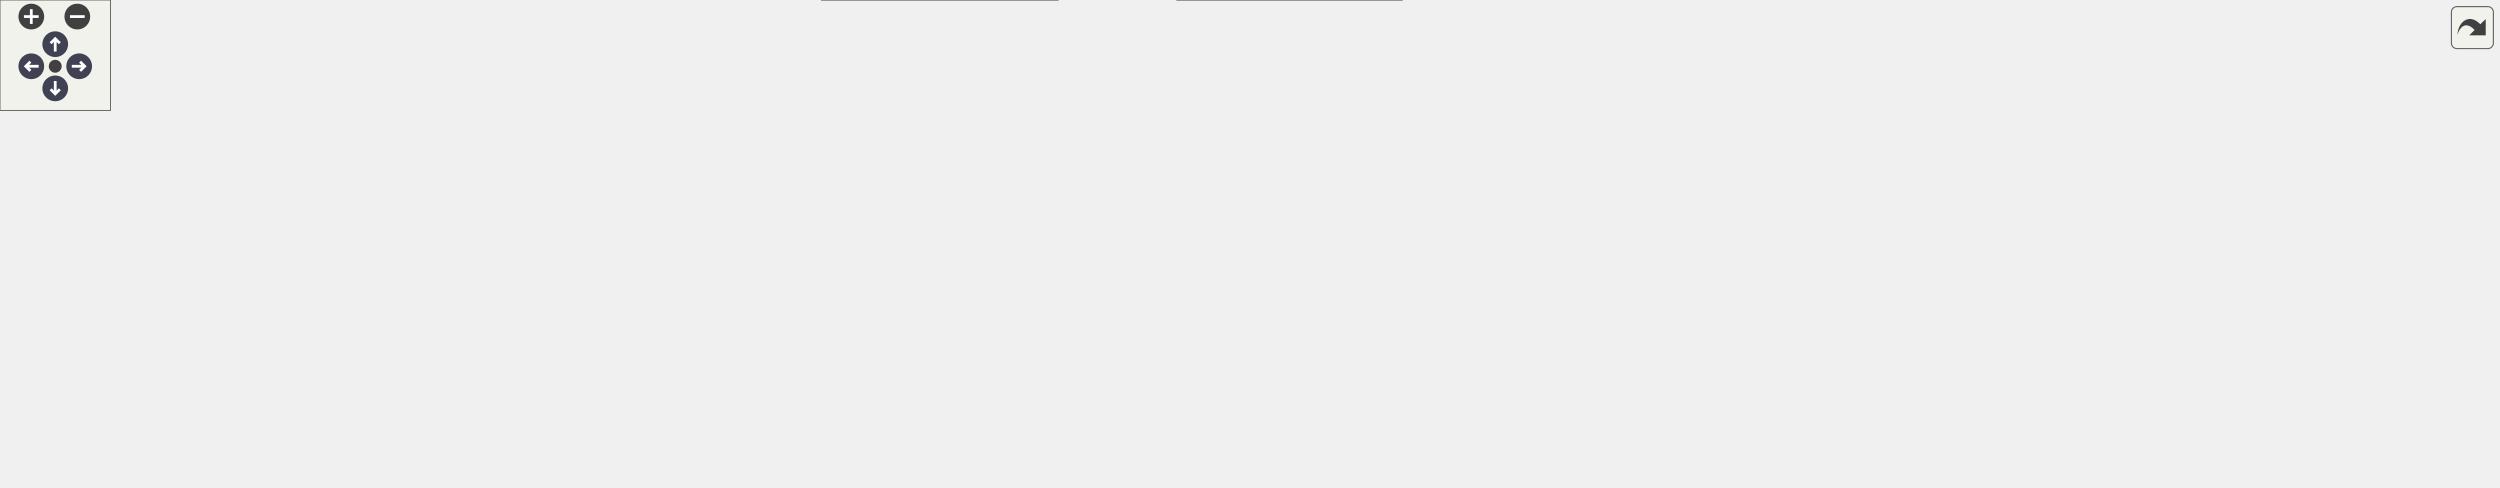
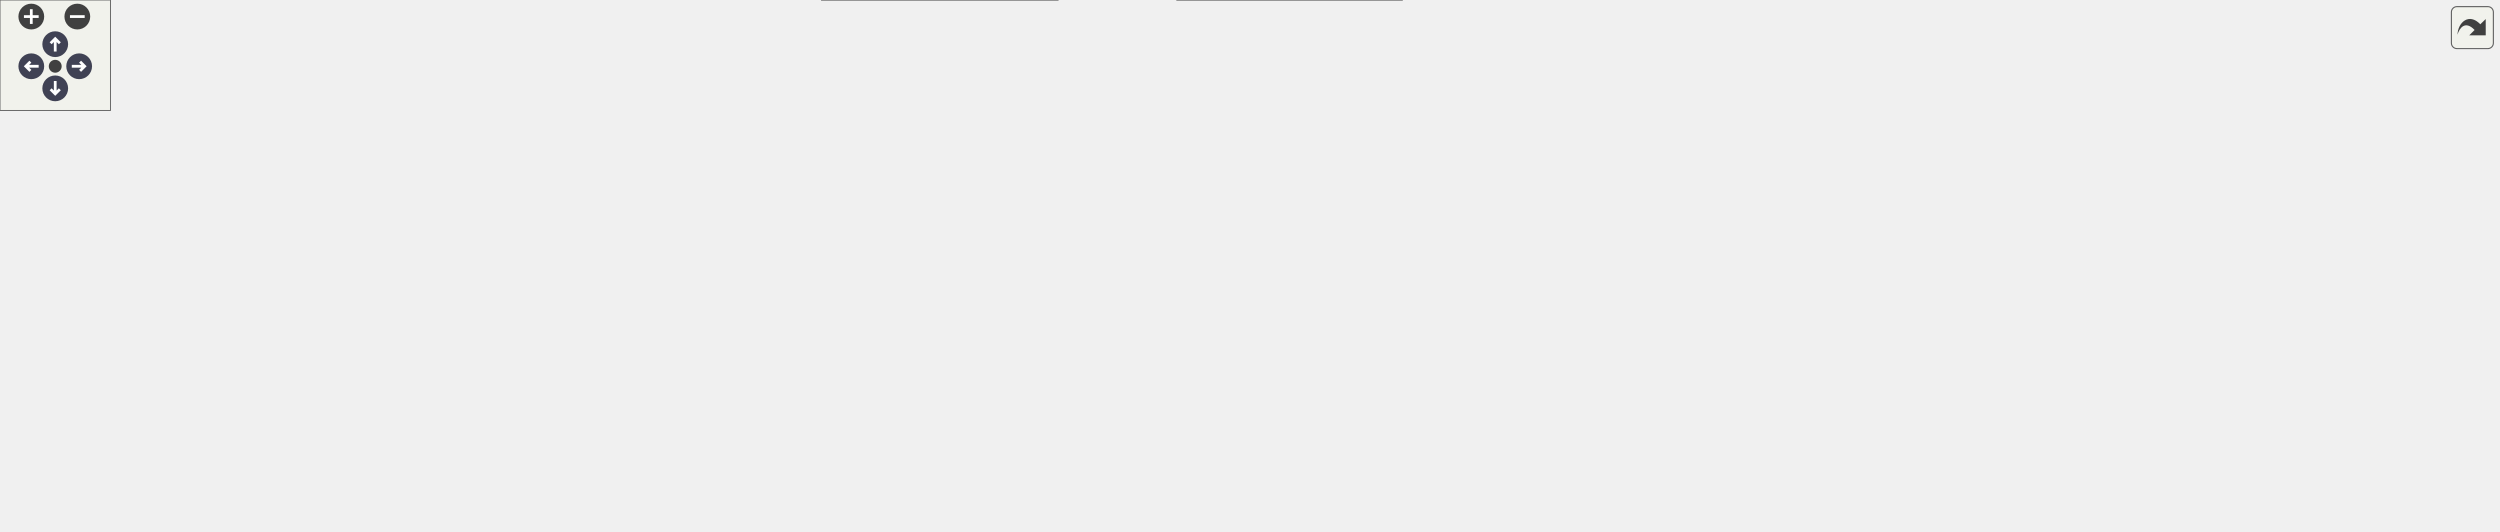
<svg xmlns="http://www.w3.org/2000/svg" xmlns:xlink="http://www.w3.org/1999/xlink" id="main" version="1.1" xml:space="preserve">
  <style type="text/css">
.node, .edge {opacity: 0.7;}
.node.selected, .edge.selected {opacity: 1;}
.edge:hover path { stroke: red; }
.edge:hover polygon { stroke: red; fill: red; }
</style>
  <defs>
    <circle id="rim" cx="0" cy="0" r="7" />
    <circle id="rim2" cx="0" cy="0" r="3.5" />
    <g id="zoomPlus">
      <use xlink:href="#rim" fill="#404040">
        <set attributeName="fill" to="#808080" begin="zoomplus.mouseover" end="zoomplus.mouseout" />
      </use>
      <path d="M-4,0h8M0,-4v8" fill="none" stroke="white" stroke-width="1.5" pointer-events="none" />
    </g>
    <g id="zoomMin">
      <use xlink:href="#rim" fill="#404040">
        <set attributeName="fill" to="#808080" begin="zoomminus.mouseover" end="zoomminus.mouseout" />
      </use>
      <path d="M-4,0h8" fill="none" stroke="white" stroke-width="1.5" pointer-events="none" />
    </g>
    <g id="arrowUp" transform="translate(30 24)">
      <use xlink:href="#rim" />
      <path pointer-events="none" fill="none" stroke="white" stroke-width="1.5" d="M0,-3.0v7 M-2.5,-0.5L0,-3.0L2.5,-0.5" />
    </g>
    <g id="arrowRight" transform="rotate(90) translate(36 -43)">
      <use xlink:href="#rim" />
      <path pointer-events="none" fill="none" stroke="white" stroke-width="1.5" d="M0,-3.0v7 M-2.5,-0.5L0,-3.0L2.5,-0.5" />
    </g>
    <g id="arrowDown" transform="rotate(180) translate(-30 -48)">
      <use xlink:href="#rim" />
      <path pointer-events="none" fill="none" stroke="white" stroke-width="1.5" d="M0,-3.0v7 M-2.5,-0.5L0,-3.0L2.5,-0.5" />
    </g>
    <g id="arrowLeft" transform="rotate(270) translate(-36 17)">
      <use xlink:href="#rim" />
      <path pointer-events="none" fill="none" stroke="white" stroke-width="1.5" d="M0,-3.0v7 M-2.5,-0.5L0,-3.0L2.5,-0.5" />
    </g>
    <g id="resetDef">
      <use xlink:href="#rim2" fill="#404040">
        <set attributeName="fill" to="#808080" begin="reset.mouseover" end="reset.mouseout" />
      </use>
    </g>
  </defs>
  <svg id="graph" class="graph">
    <g id="viewport">
      <g id="Node000001" class="node">
        <g id="a_Node000001">
          <a xlink:title="Recursively emits the dataChanged signal for the given node and all parent nodes.">
            <polygon fill="#999999" stroke="#666666" points="1357,-116 1192,-116 1192,-86 1357,-86 1357,-116" />
            <text text-anchor="start" x="1200" y="-104" font-family="Helvetica,sans-Serif" font-size="10.00">DeckListModel::emitRecursive</text>
            <text text-anchor="middle" x="1274.5" y="-93" font-family="Helvetica,sans-Serif" font-size="10.00">Updates</text>
          </a>
        </g>
      </g>
-       <g id="edge15_Node000001_Node000001" class="edge">
-         <g id="a_edge15_Node000001_Node000001">
+       <g id="edge17_Node000001_Node000001" class="edge">
+         <g id="a_edge17_Node000001_Node000001">
          <a xlink:title=" ">
            <path fill="none" stroke="#63b8ff" d="M1311.2,-120.89C1312.1,-128.11 1299.86,-134 1274.5,-134 1243.88,-134 1232.39,-125.41 1240.05,-116.28" />
            <polygon fill="#63b8ff" stroke="#63b8ff" points="1308.95,-116.28 1313.17,-119.78 1310.05,-118.52 1311.14,-120.77 1311.14,-120.77 1311.14,-120.77 1310.05,-118.52 1309.12,-121.76 1308.95,-116.28 1308.95,-116.28" />
          </a>
        </g>
      </g>
      <g id="Node000002" class="node">
        <g id="a_Node000002">
          <a xlink:href="../../d9/de1/classDeckListModel.html#ac31406c75864382e2499851f3c84460e" target="_top" xlink:title="Adds an ExactCard to the specified zone.">
            <polygon fill="white" stroke="#666666" points="1144.5,-110.5 1009.5,-110.5 1009.5,-91.5 1144.5,-91.5 1144.5,-110.5" />
            <text text-anchor="middle" x="1077" y="-98.5" font-family="Helvetica,sans-Serif" font-size="10.00">DeckListModel::addCard</text>
          </a>
        </g>
      </g>
      <g id="edge1_Node000001_Node000002" class="edge">
        <g id="a_edge1_Node000001_Node000002">
          <a xlink:title=" ">
            <path fill="none" stroke="#63b8ff" d="M1186.56,-101C1172.48,-101 1158.11,-101 1144.62,-101" />
            <polygon fill="#63b8ff" stroke="#63b8ff" points="1191.72,-101 1186.72,-103.25 1189.22,-101 1186.72,-101 1186.72,-101 1186.72,-101 1189.22,-101 1186.72,-98.75 1191.72,-101 1191.72,-101" />
          </a>
        </g>
      </g>
-       <g id="Node000014" class="node">
-         <g id="a_Node000014">
+       <g id="Node000015" class="node">
+         <g id="a_Node000015">
          <a xlink:href="../../d9/de1/classDeckListModel.html#a52c113839c36515c5350d8c979e00ee5" target="_top" xlink:title=" ">
            <polygon fill="white" stroke="#666666" points="1156,-55.5 998,-55.5 998,-36.5 1156,-36.5 1156,-55.5" />
            <text text-anchor="middle" x="1077" y="-43.5" font-family="Helvetica,sans-Serif" font-size="10.00">DeckListModel::removeRows</text>
          </a>
        </g>
      </g>
-       <g id="edge16_Node000001_Node000014" class="edge">
-         <g id="a_edge16_Node000001_Node000014">
+       <g id="edge18_Node000001_Node000015" class="edge">
+         <g id="a_edge18_Node000001_Node000015">
          <a xlink:title=" ">
            <path fill="none" stroke="#63b8ff" d="M1215.17,-84.59C1181.52,-75.12 1140.38,-63.55 1111.98,-55.56" />
            <polygon fill="#63b8ff" stroke="#63b8ff" points="1220.08,-85.97 1214.66,-86.78 1217.67,-85.29 1215.27,-84.62 1215.27,-84.62 1215.27,-84.62 1217.67,-85.29 1215.87,-82.45 1220.08,-85.97 1220.08,-85.97" />
          </a>
        </g>
      </g>
-       <g id="Node000015" class="node">
-         <g id="a_Node000015">
+       <g id="Node000016" class="node">
+         <g id="a_Node000016">
          <a xlink:href="../../d9/de1/classDeckListModel.html#af334c11ca5bf3ccb8290836486206bab" target="_top" xlink:title=" ">
            <polygon fill="white" stroke="#666666" points="1143.5,-150.5 1010.5,-150.5 1010.5,-131.5 1143.5,-131.5 1143.5,-150.5" />
            <text text-anchor="middle" x="1077" y="-138.5" font-family="Helvetica,sans-Serif" font-size="10.00">DeckListModel::setData</text>
          </a>
        </g>
      </g>
-       <g id="edge18_Node000001_Node000015" class="edge">
-         <g id="a_edge18_Node000001_Node000015">
+       <g id="edge20_Node000001_Node000016" class="edge">
+         <g id="a_edge20_Node000001_Node000016">
          <a xlink:title=" ">
            <path fill="none" stroke="#63b8ff" d="M1195.07,-117.05C1171.14,-121.94 1145.6,-127.17 1124.5,-131.49" />
            <polygon fill="#63b8ff" stroke="#63b8ff" points="1200.15,-116.01 1195.7,-119.21 1197.7,-116.51 1195.25,-117.01 1195.25,-117.01 1195.25,-117.01 1197.7,-116.51 1194.8,-114.81 1200.15,-116.01 1200.15,-116.01" />
          </a>
        </g>
      </g>
      <g id="Node000003" class="node">
        <g id="a_Node000003">
          <a xlink:href="../../d1/d29/card__amount__widget_8cpp.html#ad431b00749f2b7e3f48c4ce84f22d61f" target="_top" xlink:title=" ">
            <polygon fill="white" stroke="#666666" points="768,-174.5 633,-174.5 633,-155.5 768,-155.5 768,-174.5" />
            <text text-anchor="middle" x="700.5" y="-162.5" font-family="Helvetica,sans-Serif" font-size="10.00">addAndReplacePrintings</text>
          </a>
        </g>
      </g>
      <g id="edge2_Node000002_Node000003" class="edge">
        <g id="a_edge2_Node000002_Node000003">
          <a xlink:title=" ">
            <path fill="none" stroke="#63b8ff" d="M1019.72,-112.28C1012.08,-115.1 1004.6,-118.62 998,-123 976.65,-137.15 985.08,-156.9 962,-168 887.81,-203.66 787.44,-187.1 735.62,-174.55" />
            <polygon fill="#63b8ff" stroke="#63b8ff" points="1024.49,-110.61 1020.51,-114.39 1022.13,-111.44 1019.77,-112.26 1019.77,-112.26 1019.77,-112.26 1022.13,-111.44 1019.03,-110.14 1024.49,-110.61 1024.49,-110.61" />
          </a>
        </g>
      </g>
-       <g id="Node000008" class="node">
-         <g id="a_Node000008">
+       <g id="Node000009" class="node">
+         <g id="a_Node000009">
          <a xlink:href="../../d9/de1/classDeckListModel.html#a889fd2a14a47f7433a130ac36562cb17" target="_top" xlink:title="Adds a card using the preferred printing if available.">
            <polygon fill="white" stroke="#666666" points="962,-73 804,-73 804,-43 962,-43 962,-73" />
            <text text-anchor="start" x="812" y="-61" font-family="Helvetica,sans-Serif" font-size="10.00">DeckListModel::addPreferred</text>
            <text text-anchor="middle" x="883" y="-50" font-family="Helvetica,sans-Serif" font-size="10.00">PrintingCard</text>
          </a>
        </g>
      </g>
-       <g id="edge8_Node000002_Node000008" class="edge">
-         <g id="a_edge8_Node000002_Node000008">
+       <g id="edge10_Node000002_Node000009" class="edge">
+         <g id="a_edge10_Node000002_Node000009">
          <a xlink:title=" ">
            <path fill="none" stroke="#63b8ff" d="M1028.48,-90.36C1005.12,-85.12 976.55,-78.73 951,-73.01" />
            <polygon fill="#63b8ff" stroke="#63b8ff" points="1033.39,-91.46 1028.02,-92.56 1030.95,-90.91 1028.51,-90.36 1028.51,-90.36 1028.51,-90.36 1030.95,-90.91 1029,-88.17 1033.39,-91.46 1033.39,-91.46" />
          </a>
        </g>
      </g>
-       <g id="Node000009" class="node">
-         <g id="a_Node000009">
+       <g id="Node000010" class="node">
+         <g id="a_Node000010">
          <a xlink:href="../../df/d8c/deck__state__manager_8cpp.html#aa3e1ffa21bd288dfdab1d668da0eee3d" target="_top" xlink:title=" ">
            <polygon fill="white" stroke="#666666" points="739,-110.5 662,-110.5 662,-91.5 739,-91.5 739,-110.5" />
            <text text-anchor="middle" x="700.5" y="-98.5" font-family="Helvetica,sans-Serif" font-size="10.00">doSwapCard</text>
          </a>
        </g>
      </g>
-       <g id="edge11_Node000002_Node000009" class="edge">
-         <g id="a_edge11_Node000002_Node000009">
+       <g id="edge13_Node000002_Node000010" class="edge">
+         <g id="a_edge13_Node000002_Node000010">
          <a xlink:title=" ">
            <path fill="none" stroke="#63b8ff" d="M1004.34,-101C925.28,-101 801.07,-101 739.17,-101" />
            <polygon fill="#63b8ff" stroke="#63b8ff" points="1009.48,-101 1004.48,-103.25 1006.98,-101 1004.48,-101 1004.48,-101 1004.48,-101 1006.98,-101 1004.48,-98.75 1009.48,-101 1009.48,-101" />
          </a>
        </g>
      </g>
-       <g id="Node000011" class="node">
-         <g id="a_Node000011">
+       <g id="Node000012" class="node">
+         <g id="a_Node000012">
          <a xlink:href="../../dc/d15/dlg__select__set__for__cards_8cpp.html#aaa4cbe22ba5cbc2ae3857b7cbea51283" target="_top" xlink:title=" ">
            <polygon fill="white" stroke="#666666" points="923,-24.5 843,-24.5 843,-5.5 923,-5.5 923,-24.5" />
            <text text-anchor="middle" x="883" y="-12.5" font-family="Helvetica,sans-Serif" font-size="10.00">swapPrinting</text>
          </a>
        </g>
      </g>
-       <g id="edge12_Node000002_Node000011" class="edge">
-         <g id="a_edge12_Node000002_Node000011">
+       <g id="edge14_Node000002_Node000012" class="edge">
+         <g id="a_edge14_Node000002_Node000012">
          <a xlink:title=" ">
            <path fill="none" stroke="#63b8ff" d="M1012.68,-89.65C1007.51,-87.52 1002.54,-85 998,-82 975.74,-67.32 984.26,-48.68 962,-34 950.48,-26.4 936.21,-21.84 923.03,-19.1" />
            <polygon fill="#63b8ff" stroke="#63b8ff" points="1017.47,-91.49 1011.99,-91.8 1015.14,-90.59 1012.8,-89.7 1012.8,-89.7 1012.8,-89.7 1015.14,-90.59 1013.61,-87.6 1017.47,-91.49 1017.47,-91.49" />
          </a>
        </g>
      </g>
      <g id="Node000004" class="node">
        <g id="a_Node000004">
-           <a xlink:href="../../dc/d15/classCardAmountWidget.html#ac906400975077c0d604ff7112a489a4f" target="_top" xlink:title="Adds a printing of the card to the specified zone (Mainboard or Sideboard).">
+           <a xlink:href="../../dc/d15/classCardAmountWidget.html#ac906400975077c0d604ff7112a489a4f" target="_top" xlink:title="Adds a printing of the card to the specified zone (Mainboard, Sideboard, or Tokensboard).">
            <polygon fill="white" stroke="#666666" points="597,-174.5 424,-174.5 424,-155.5 597,-155.5 597,-174.5" />
            <text text-anchor="middle" x="510.5" y="-162.5" font-family="Helvetica,sans-Serif" font-size="10.00">CardAmountWidget::addPrinting</text>
          </a>
        </g>
      </g>
      <g id="edge3_Node000003_Node000004" class="edge">
        <g id="a_edge3_Node000003_Node000004">
          <a xlink:title=" ">
            <path fill="none" stroke="#63b8ff" d="M627.74,-165C617.71,-165 607.31,-165 597.06,-165" />
            <polygon fill="#63b8ff" stroke="#63b8ff" points="632.95,-165 627.95,-167.25 630.45,-165 627.95,-165 627.95,-165 627.95,-165 630.45,-165 627.95,-162.75 632.95,-165 632.95,-165" />
          </a>
        </g>
      </g>
      <g id="Node000005" class="node">
        <g id="a_Node000005">
          <a xlink:href="../../dc/d15/classCardAmountWidget.html#aeba2373a04841c9c9c76b7a1c83d969c" target="_top" xlink:title="Adds a printing to the mainboard zone.">
-             <polygon fill="white" stroke="#666666" points="388,-204 215,-204 215,-174 388,-174 388,-204" />
-             <text text-anchor="start" x="223" y="-192" font-family="Helvetica,sans-Serif" font-size="10.00">CardAmountWidget::addPrinting</text>
-             <text text-anchor="middle" x="301.5" y="-181" font-family="Helvetica,sans-Serif" font-size="10.00">Mainboard</text>
+             <polygon fill="white" stroke="#666666" points="388,-228 215,-228 215,-198 388,-198 388,-228" />
+             <text text-anchor="start" x="223" y="-216" font-family="Helvetica,sans-Serif" font-size="10.00">CardAmountWidget::addPrinting</text>
+             <text text-anchor="middle" x="301.5" y="-205" font-family="Helvetica,sans-Serif" font-size="10.00">Mainboard</text>
          </a>
        </g>
      </g>
      <g id="edge4_Node000004_Node000005" class="edge">
        <g id="a_edge4_Node000004_Node000005">
          <a xlink:title=" ">
-             <path fill="none" stroke="#63b8ff" d="M422.24,-175.12C410.99,-176.42 399.47,-177.76 388.25,-179.06" />
-             <polygon fill="#63b8ff" stroke="#63b8ff" points="427.39,-174.52 422.68,-177.33 424.91,-174.81 422.42,-175.1 422.42,-175.1 422.42,-175.1 424.91,-174.81 422.16,-172.86 427.39,-174.52 427.39,-174.52" />
+             <path fill="none" stroke="#63b8ff" d="M462.95,-175.8C434.77,-182.33 398.43,-190.76 367.46,-197.94" />
+             <polygon fill="#63b8ff" stroke="#63b8ff" points="468.11,-174.6 463.75,-177.92 465.67,-175.16 463.24,-175.73 463.24,-175.73 463.24,-175.73 465.67,-175.16 462.73,-173.54 468.11,-174.6 468.11,-174.6" />
          </a>
        </g>
      </g>
      <g id="Node000007" class="node">
        <g id="a_Node000007">
          <a xlink:href="../../dc/d15/classCardAmountWidget.html#aedf81cc186bace12827aa73b0eede4e1" target="_top" xlink:title="Adds a printing to the sideboard zone.">
-             <polygon fill="white" stroke="#666666" points="388,-156 215,-156 215,-126 388,-126 388,-156" />
-             <text text-anchor="start" x="223" y="-144" font-family="Helvetica,sans-Serif" font-size="10.00">CardAmountWidget::addPrinting</text>
-             <text text-anchor="middle" x="301.5" y="-133" font-family="Helvetica,sans-Serif" font-size="10.00">Sideboard</text>
+             <polygon fill="white" stroke="#666666" points="388,-180 215,-180 215,-150 388,-150 388,-180" />
+             <text text-anchor="start" x="223" y="-168" font-family="Helvetica,sans-Serif" font-size="10.00">CardAmountWidget::addPrinting</text>
+             <text text-anchor="middle" x="301.5" y="-157" font-family="Helvetica,sans-Serif" font-size="10.00">Sideboard</text>
          </a>
        </g>
      </g>
      <g id="edge6_Node000004_Node000007" class="edge">
        <g id="a_edge6_Node000004_Node000007">
          <a xlink:title=" ">
-             <path fill="none" stroke="#63b8ff" d="M422.24,-154.88C410.99,-153.58 399.47,-152.24 388.25,-150.94" />
-             <polygon fill="#63b8ff" stroke="#63b8ff" points="427.39,-155.48 422.16,-157.14 424.91,-155.19 422.42,-154.9 422.42,-154.9 422.42,-154.9 424.91,-155.19 422.68,-152.67 427.39,-155.48 427.39,-155.48" />
+             <path fill="none" stroke="#63b8ff" d="M418.54,-165C408.43,-165 398.16,-165 388.12,-165" />
+             <polygon fill="#63b8ff" stroke="#63b8ff" points="423.81,-165 418.81,-167.25 421.31,-165 418.81,-165 418.81,-165 418.81,-165 421.31,-165 418.81,-162.75 423.81,-165 423.81,-165" />
+           </a>
+         </g>
+       </g>
+       <g id="Node000008" class="node">
+         <g id="a_Node000008">
+           <a xlink:href="../../dc/d15/classCardAmountWidget.html#a636a06e34e8b417810eaf15dd48c4315" target="_top" xlink:title="Adds a printing to the tokens zone.">
+             <polygon fill="white" stroke="#666666" points="388,-132 215,-132 215,-102 388,-102 388,-132" />
+             <text text-anchor="start" x="223" y="-120" font-family="Helvetica,sans-Serif" font-size="10.00">CardAmountWidget::addPrinting</text>
+             <text text-anchor="middle" x="301.5" y="-109" font-family="Helvetica,sans-Serif" font-size="10.00">Tokensboard</text>
+           </a>
+         </g>
+       </g>
+       <g id="edge8_Node000004_Node000008" class="edge">
+         <g id="a_edge8_Node000004_Node000008">
+           <a xlink:title=" ">
+             <path fill="none" stroke="#63b8ff" d="M462.95,-154.2C434.77,-147.67 398.43,-139.24 367.46,-132.06" />
+             <polygon fill="#63b8ff" stroke="#63b8ff" points="468.11,-155.4 462.73,-156.46 465.67,-154.84 463.24,-154.27 463.24,-154.27 463.24,-154.27 465.67,-154.84 463.75,-152.08 468.11,-155.4 468.11,-155.4" />
          </a>
        </g>
      </g>
      <g id="Node000006" class="node">
        <g id="a_Node000006">
          <a xlink:href="../../dc/d15/classCardAmountWidget.html#aa53fea0b4b7d37ba10b5982720aeadd8" target="_top" xlink:title="Constructs a widget for displaying and controlling the card count in a specific zone.">
            <polygon fill="white" stroke="#666666" points="179,-180 0,-180 0,-150 179,-150 179,-180" />
            <text text-anchor="start" x="8" y="-168" font-family="Helvetica,sans-Serif" font-size="10.00">CardAmountWidget::CardAmount</text>
            <text text-anchor="middle" x="89.5" y="-157" font-family="Helvetica,sans-Serif" font-size="10.00">Widget</text>
          </a>
        </g>
      </g>
      <g id="edge5_Node000005_Node000006" class="edge">
        <g id="a_edge5_Node000005_Node000006">
          <a xlink:title=" ">
-             <path fill="none" stroke="#63b8ff" d="M209.79,-178.63C199.58,-177.47 189.19,-176.28 179.01,-175.12" />
-             <polygon fill="#63b8ff" stroke="#63b8ff" points="214.78,-179.2 209.56,-180.87 212.3,-178.92 209.81,-178.64 209.81,-178.64 209.81,-178.64 212.3,-178.92 210.07,-176.4 214.78,-179.2 214.78,-179.2" />
+             <path fill="none" stroke="#63b8ff" d="M229.6,-196.79C205.84,-191.36 179.47,-185.34 156.14,-180" />
+             <polygon fill="#63b8ff" stroke="#63b8ff" points="234.63,-197.94 229.26,-199.02 232.19,-197.39 229.76,-196.83 229.76,-196.83 229.76,-196.83 232.19,-197.39 230.26,-194.64 234.63,-197.94 234.63,-197.94" />
          </a>
        </g>
      </g>
      <g id="edge7_Node000007_Node000006" class="edge">
        <g id="a_edge7_Node000007_Node000006">
          <a xlink:title=" ">
-             <path fill="none" stroke="#63b8ff" d="M209.79,-151.37C199.58,-152.53 189.19,-153.72 179.01,-154.88" />
-             <polygon fill="#63b8ff" stroke="#63b8ff" points="214.78,-150.8 210.07,-153.6 212.3,-151.08 209.81,-151.36 209.81,-151.36 209.81,-151.36 212.3,-151.08 209.56,-149.13 214.78,-150.8 214.78,-150.8" />
-           </a>
-         </g>
-       </g>
-       <g id="edge9_Node000008_Node000009" class="edge">
-         <g id="a_edge9_Node000008_Node000009">
+             <path fill="none" stroke="#63b8ff" d="M209.51,-165C199.39,-165 189.1,-165 179.01,-165" />
+             <polygon fill="#63b8ff" stroke="#63b8ff" points="214.78,-165 209.78,-167.25 212.28,-165 209.78,-165 209.78,-165 209.78,-165 212.28,-165 209.78,-162.75 214.78,-165 214.78,-165" />
+           </a>
+         </g>
+       </g>
+       <g id="edge9_Node000008_Node000006" class="edge">
+         <g id="a_edge9_Node000008_Node000006">
+           <a xlink:title=" ">
+             <path fill="none" stroke="#63b8ff" d="M229.6,-133.21C205.84,-138.64 179.47,-144.66 156.14,-150" />
+             <polygon fill="#63b8ff" stroke="#63b8ff" points="234.63,-132.06 230.26,-135.36 232.19,-132.61 229.76,-133.17 229.76,-133.17 229.76,-133.17 232.19,-132.61 229.26,-130.98 234.63,-132.06 234.63,-132.06" />
+           </a>
+         </g>
+       </g>
+       <g id="edge11_Node000009_Node000010" class="edge">
+         <g id="a_edge11_Node000009_Node000010">
          <a xlink:title=" ">
            <path fill="none" stroke="#63b8ff" d="M813.84,-74.24C788.5,-80.27 760.68,-86.9 739.07,-92.05" />
            <polygon fill="#63b8ff" stroke="#63b8ff" points="818.87,-73.04 814.53,-76.39 816.44,-73.62 814.01,-74.2 814.01,-74.2 814.01,-74.2 816.44,-73.62 813.48,-72.01 818.87,-73.04 818.87,-73.04" />
          </a>
        </g>
      </g>
-       <g id="Node000010" class="node">
-         <g id="a_Node000010">
+       <g id="Node000011" class="node">
+         <g id="a_Node000011">
          <a xlink:href="../../dd/dab/classDeckStateManager.html#aac8bb40a3b2705db7a04cf880972e63f" target="_top" xlink:title="Swaps one copy of the card at the given index between the maindeck and sideboard. No-ops if index is ...">
            <polygon fill="white" stroke="#666666" points="592.5,-116 428.5,-116 428.5,-86 592.5,-86 592.5,-116" />
            <text text-anchor="start" x="436.5" y="-104" font-family="Helvetica,sans-Serif" font-size="10.00">DeckStateManager::swapCard</text>
            <text text-anchor="middle" x="510.5" y="-93" font-family="Helvetica,sans-Serif" font-size="10.00">AtIndex</text>
          </a>
        </g>
      </g>
-       <g id="edge10_Node000009_Node000010" class="edge">
-         <g id="a_edge10_Node000009_Node000010">
+       <g id="edge12_Node000010_Node000011" class="edge">
+         <g id="a_edge12_Node000010_Node000011">
          <a xlink:title=" ">
            <path fill="none" stroke="#63b8ff" d="M656.65,-101C637.64,-101 614.6,-101 592.54,-101" />
            <polygon fill="#63b8ff" stroke="#63b8ff" points="661.91,-101 656.91,-103.25 659.41,-101 656.91,-101 656.91,-101 656.91,-101 659.41,-101 656.91,-98.75 661.91,-101 661.91,-101" />
          </a>
        </g>
      </g>
-       <g id="Node000012" class="node">
-         <g id="a_Node000012">
+       <g id="Node000013" class="node">
+         <g id="a_Node000013">
          <a xlink:href="../../de/d26/classDlgSelectSetForCards.html#afc4fba26e6ae2ded0871a40cc35de04e" target="_top" xlink:title=" ">
            <polygon fill="white" stroke="#666666" points="761.5,-30 639.5,-30 639.5,0 761.5,0 761.5,-30" />
            <text text-anchor="start" x="647.5" y="-18" font-family="Helvetica,sans-Serif" font-size="10.00">DlgSelectSetForCards</text>
            <text text-anchor="middle" x="700.5" y="-7" font-family="Helvetica,sans-Serif" font-size="10.00">::actOK</text>
          </a>
        </g>
      </g>
-       <g id="edge13_Node000011_Node000012" class="edge">
-         <g id="a_edge13_Node000011_Node000012">
+       <g id="edge15_Node000012_Node000013" class="edge">
+         <g id="a_edge15_Node000012_Node000013">
          <a xlink:title=" ">
            <path fill="none" stroke="#63b8ff" d="M837.73,-15C814.78,-15 786.43,-15 761.54,-15" />
            <polygon fill="#63b8ff" stroke="#63b8ff" points="842.83,-15 837.83,-17.25 840.33,-15 837.83,-15 837.83,-15 837.83,-15 840.33,-15 837.83,-12.75 842.83,-15 842.83,-15" />
          </a>
        </g>
      </g>
-       <g id="Node000013" class="node">
-         <g id="a_Node000013">
+       <g id="Node000014" class="node">
+         <g id="a_Node000014">
          <a xlink:href="../../de/d26/classDlgSelectSetForCards.html#a5dcdea65584bb80ef387657cd1b11bed" target="_top" xlink:title=" ">
            <polygon fill="white" stroke="#666666" points="574.5,-30 446.5,-30 446.5,0 574.5,0 574.5,-30" />
            <text text-anchor="start" x="454.5" y="-18" font-family="Helvetica,sans-Serif" font-size="10.00">DlgSelectSetForCards</text>
            <text text-anchor="middle" x="510.5" y="-7" font-family="Helvetica,sans-Serif" font-size="10.00">::DlgSelectSetForCards</text>
          </a>
        </g>
      </g>
-       <g id="edge14_Node000012_Node000013" class="edge">
-         <g id="a_edge14_Node000012_Node000013">
+       <g id="edge16_Node000013_Node000014" class="edge">
+         <g id="a_edge16_Node000013_Node000014">
          <a xlink:title=" ">
            <path fill="none" stroke="#63b8ff" d="M634.13,-15C614.9,-15 593.91,-15 574.82,-15" />
            <polygon fill="#63b8ff" stroke="#63b8ff" points="639.5,-15 634.5,-17.25 637,-15 634.5,-15 634.5,-15 634.5,-15 637,-15 634.5,-12.75 639.5,-15 639.5,-15" />
          </a>
        </g>
      </g>
-       <g id="edge17_Node000014_Node000014" class="edge">
-         <g id="a_edge17_Node000014_Node000014">
+       <g id="edge19_Node000015_Node000015" class="edge">
+         <g id="a_edge19_Node000015_Node000015">
          <a xlink:title=" ">
            <path fill="none" stroke="#63b8ff" d="M1111.21,-58.84C1118.57,-66.41 1107.17,-73.5 1077,-73.5 1042.52,-73.5 1032.55,-64.23 1047.1,-55.58" />
            <polygon fill="#63b8ff" stroke="#63b8ff" points="1106.9,-55.58 1112.25,-56.8 1108.9,-57.09 1110.89,-58.6 1110.89,-58.6 1110.89,-58.6 1108.9,-57.09 1109.53,-60.39 1106.9,-55.58 1106.9,-55.58" />
          </a>
        </g>
      </g>
-       <g id="Node000016" class="node">
-         <g id="a_Node000016">
+       <g id="Node000017" class="node">
+         <g id="a_Node000017">
          <a xlink:href="../../d9/de1/classDeckListModel.html#a9df6d2bf3d1f0f09e57f190585e76f9a" target="_top" xlink:title="Changes the amount field in the card node at the index by the amount. Removes the node if it causes t...">
            <polygon fill="white" stroke="#666666" points="958.5,-159 807.5,-159 807.5,-129 958.5,-129 958.5,-159" />
            <text text-anchor="start" x="815.5" y="-147" font-family="Helvetica,sans-Serif" font-size="10.00">DeckListModel::offsetCount</text>
            <text text-anchor="middle" x="883" y="-136" font-family="Helvetica,sans-Serif" font-size="10.00">AtIndex</text>
          </a>
        </g>
      </g>
-       <g id="edge19_Node000015_Node000016" class="edge">
-         <g id="a_edge19_Node000015_Node000016">
+       <g id="edge21_Node000016_Node000017" class="edge">
+         <g id="a_edge21_Node000016_Node000017">
          <a xlink:title=" ">
            <path fill="none" stroke="#63b8ff" d="M1005.36,-142.1C990.2,-142.34 974.13,-142.59 958.82,-142.83" />
            <polygon fill="#63b8ff" stroke="#63b8ff" points="1010.46,-142.02 1005.5,-144.35 1007.96,-142.06 1005.46,-142.1 1005.46,-142.1 1005.46,-142.1 1007.96,-142.06 1005.43,-139.85 1010.46,-142.02 1010.46,-142.02" />
          </a>
        </g>
      </g>
-       <g id="edge20_Node000016_Node000003" class="edge">
-         <g id="a_edge20_Node000016_Node000003">
+       <g id="edge22_Node000017_Node000003" class="edge">
+         <g id="a_edge22_Node000017_Node000003">
          <a xlink:title=" ">
            <path fill="none" stroke="#63b8ff" d="M802.08,-153.3C790.73,-154.62 779.15,-155.97 768.09,-157.25" />
            <polygon fill="#63b8ff" stroke="#63b8ff" points="807.28,-152.69 802.57,-155.51 804.8,-152.98 802.31,-153.27 802.31,-153.27 802.31,-153.27 804.8,-152.98 802.05,-151.04 807.28,-152.69 807.28,-152.69" />
          </a>
        </g>
      </g>
-       <g id="edge21_Node000016_Node000009" class="edge">
-         <g id="a_edge21_Node000016_Node000009">
+       <g id="edge23_Node000017_Node000010" class="edge">
+         <g id="a_edge23_Node000017_Node000010">
          <a xlink:title=" ">
            <path fill="none" stroke="#63b8ff" d="M813.84,-127.76C788.5,-121.73 760.68,-115.1 739.07,-109.95" />
            <polygon fill="#63b8ff" stroke="#63b8ff" points="818.87,-128.96 813.48,-129.99 816.44,-128.38 814.01,-127.8 814.01,-127.8 814.01,-127.8 816.44,-128.38 814.53,-125.61 818.87,-128.96 818.87,-128.96" />
          </a>
        </g>
      </g>
    </g>
  </svg>
  <g id="navigator" transform="translate(0 0)" fill="#404254">
    <rect fill="#f2f5e9" fill-opacity="0.5" stroke="#606060" stroke-width=".5" x="0" y="0" width="60" height="60" />
    <use id="zoomplus" xlink:href="#zoomPlus" x="17" y="9" />
    <use id="zoomminus" xlink:href="#zoomMin" x="42" y="9" />
    <use id="reset" xlink:href="#resetDef" x="30" y="36" />
    <use id="arrowup" xlink:href="#arrowUp" x="0" y="0" />
    <use id="arrowright" xlink:href="#arrowRight" x="0" y="0" />
    <use id="arrowdown" xlink:href="#arrowDown" x="0" y="0" />
    <use id="arrowleft" xlink:href="#arrowLeft" x="0" y="0" />
  </g>
  <svg viewBox="0 0 15 15" width="100%" height="30px" preserveAspectRatio="xMaxYMin meet">
    <g id="arrow_out" transform="scale(0.3 0.3)">
      <a xlink:href="classDeckListModel_a4a2fe2b0098a76b175b947bf5996c457_icgraph_org.svg" target="_base">
        <rect id="button" ry="5" rx="5" y="6" x="6" height="38" width="38" fill="#f2f5e9" fill-opacity="0.5" stroke="#606060" stroke-width="1.0" />
        <path id="arrow" d="M 11.5,31.437 C 11.94,20.098 22.043,11.323 32.159,21.979 L 37.069,17.246 C 37.069,17.246 37.088,32 37.088,32 L 22.16,31.978 C 22.16,31.978 26.998,27.14 26.998,27.14 C 18.529,18.264 13.292,25.23 11.5,31.437 z" style="fill:#404040;" />
      </a>
    </g>
  </svg>
  <style type="text/css">

[data-mouse-over-selected='false'] { opacity: 0.7; }
[data-mouse-over-selected='true']  { opacity: 1.0; }

</style>
</svg>
